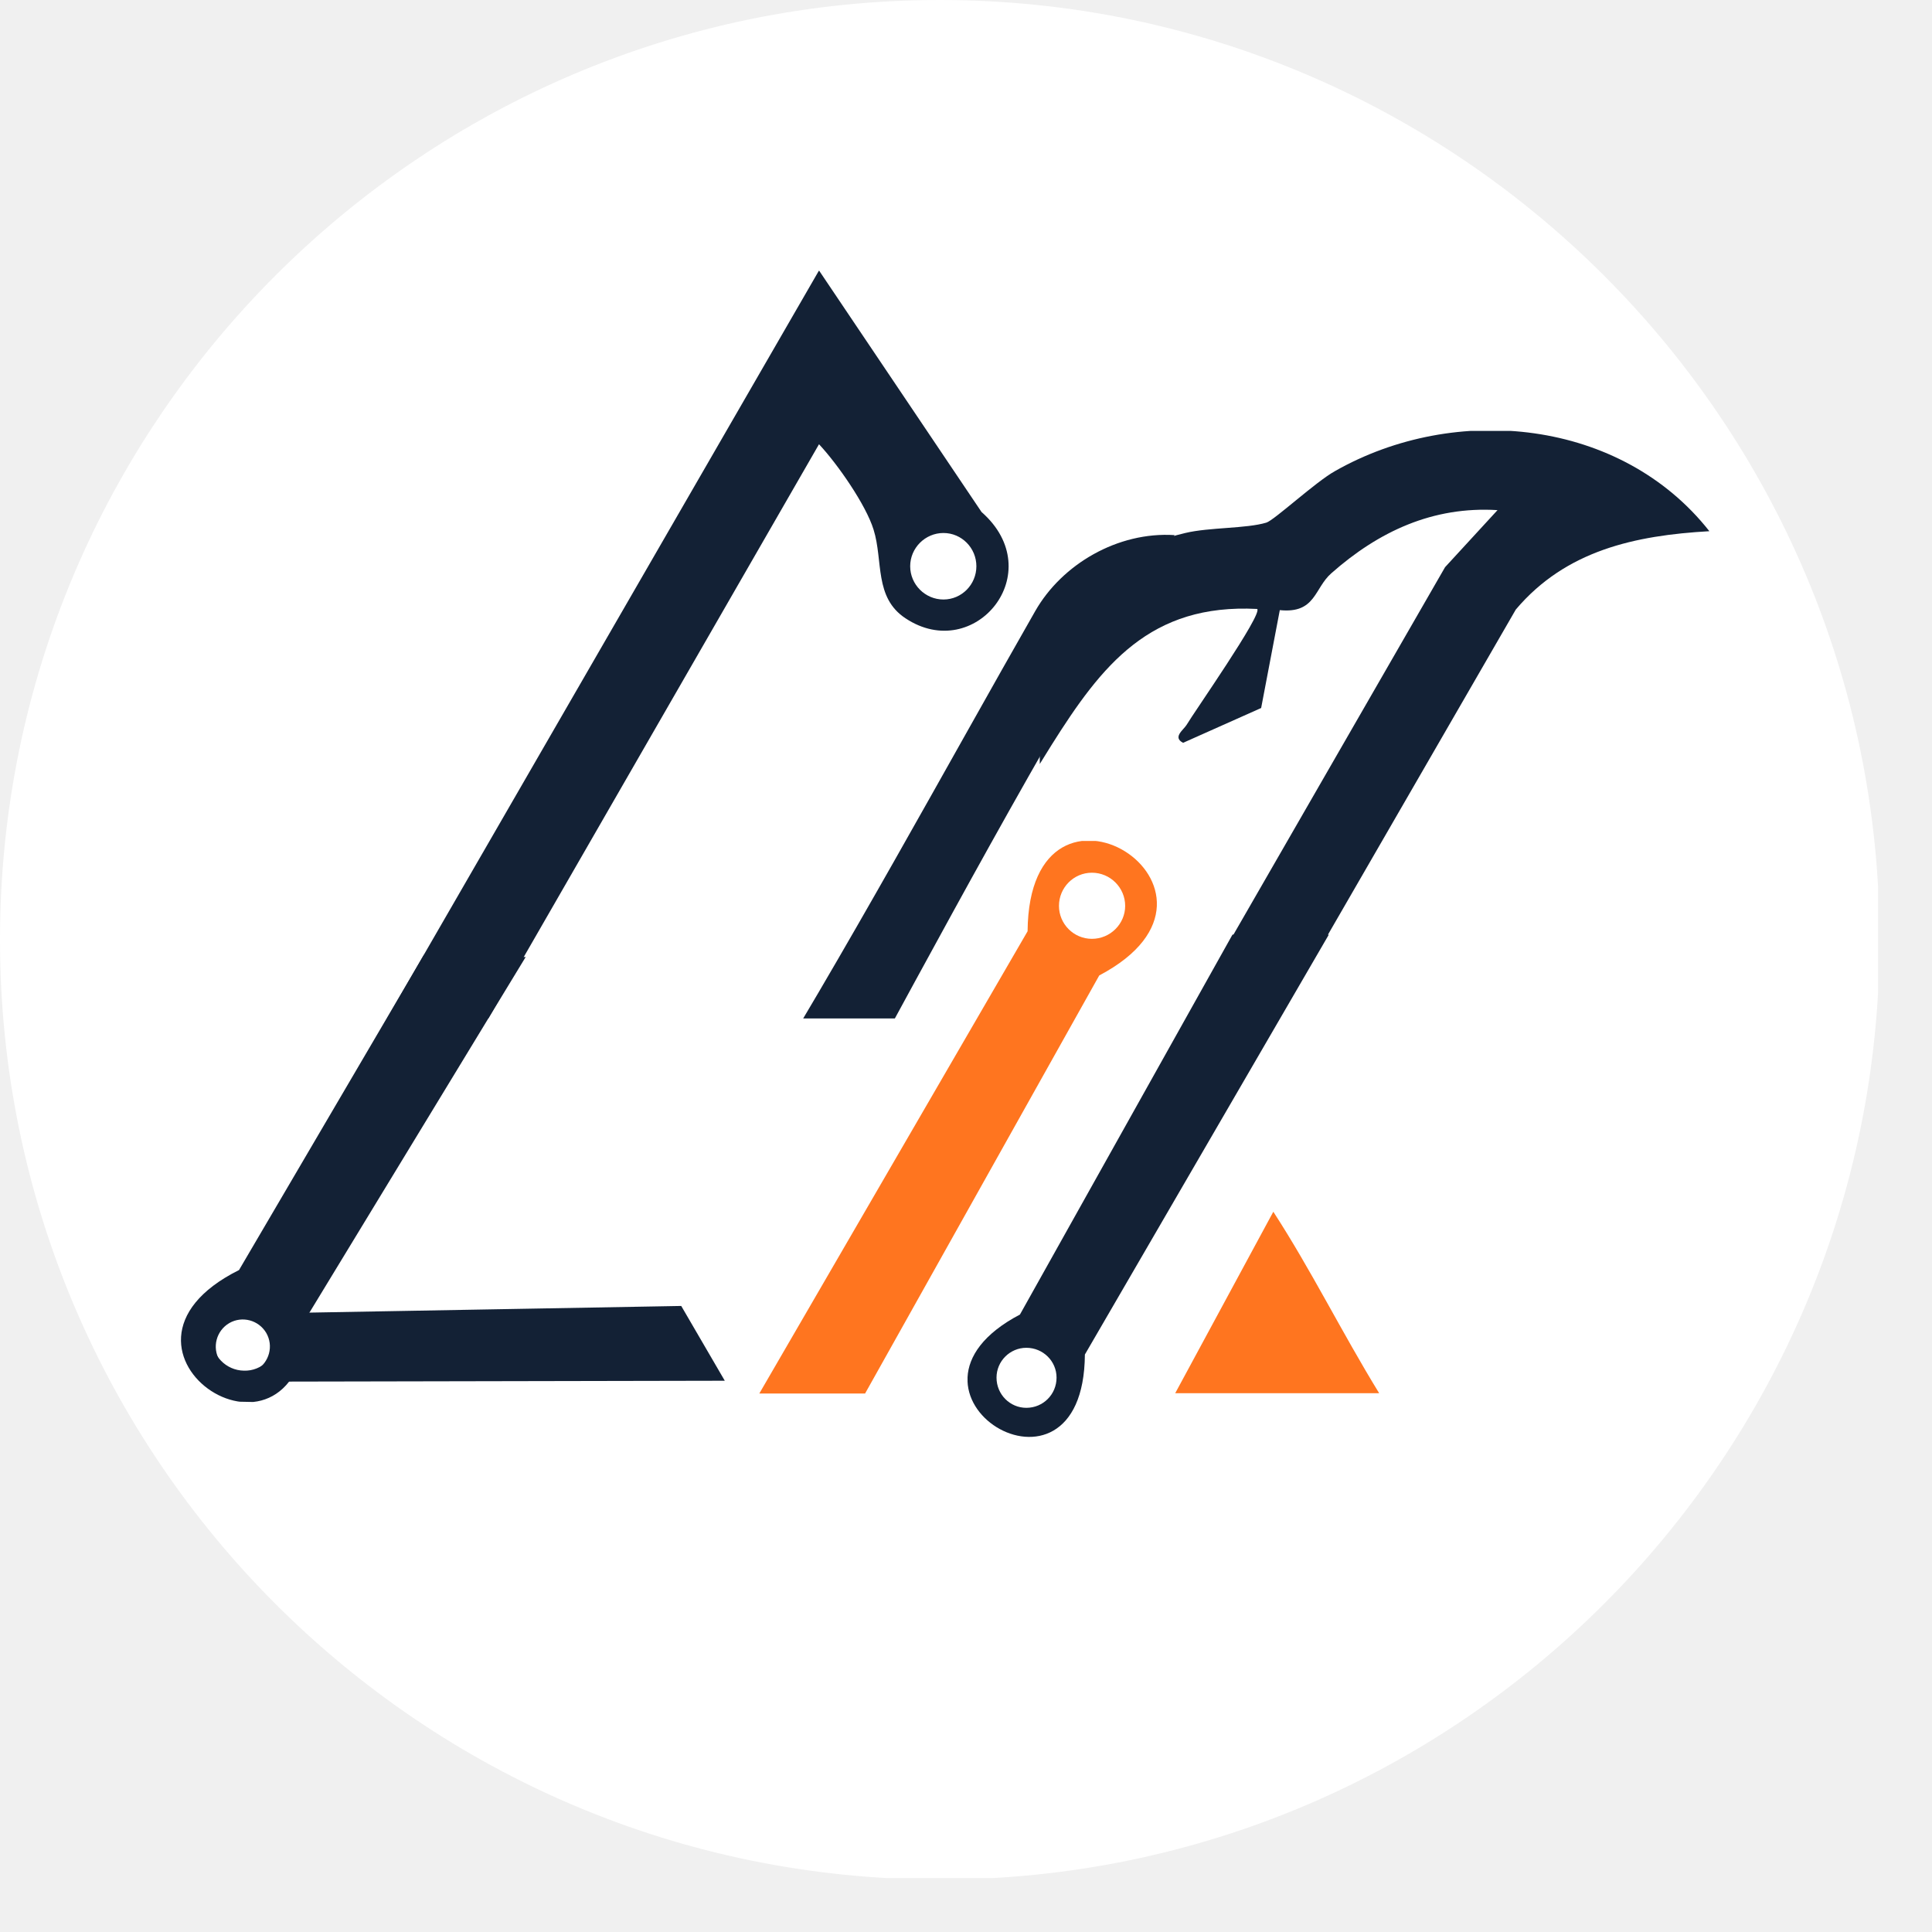
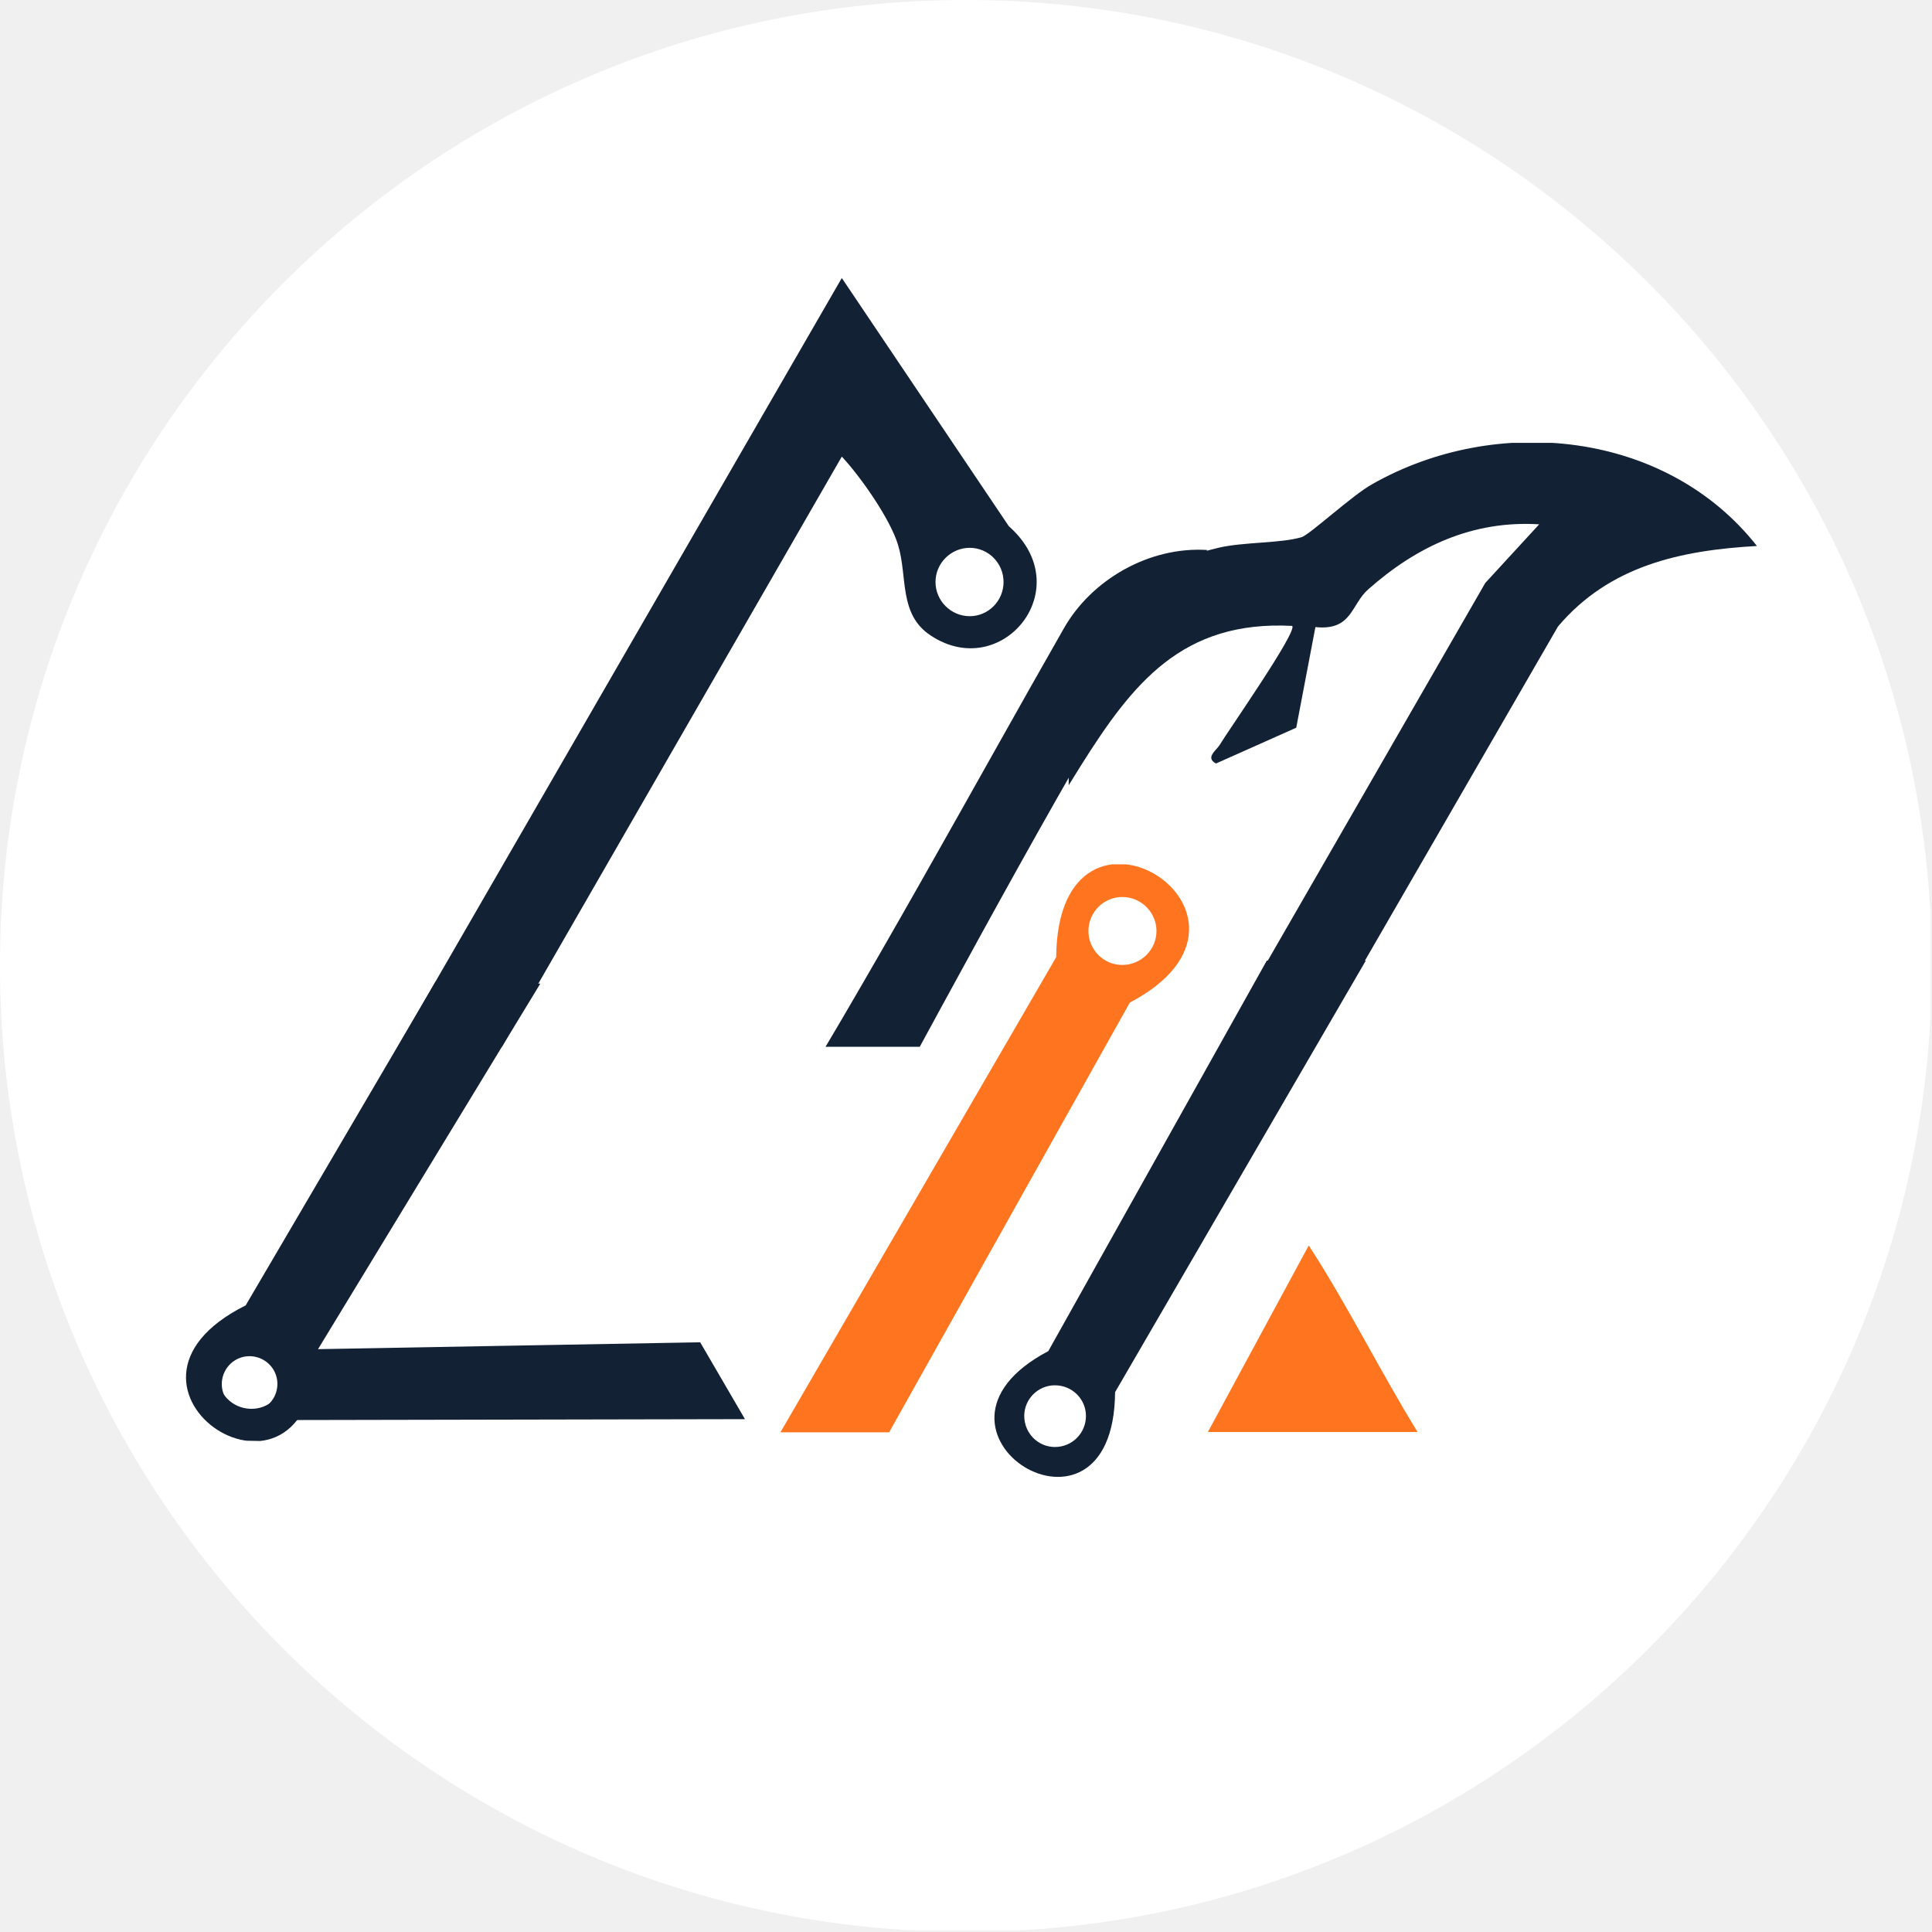
- <svg xmlns="http://www.w3.org/2000/svg" width="33" zoomAndPan="magnify" viewBox="0 0 24.75 24.75" height="33" preserveAspectRatio="xMidYMid meet" version="1.0">
+ <svg xmlns="http://www.w3.org/2000/svg" zoomAndPan="magnify" viewBox="0 0 24.08 24.08" preserveAspectRatio="xMidYMid meet" version="1.0">
  <defs>
    <clipPath id="bc526d6115">
      <path d="M 0 0 L 24.504 0 L 24.504 24.504 L 0 24.504 Z M 0 0 " clip-rule="nonzero" />
    </clipPath>
    <clipPath id="b5835582c8">
      <path d="M 0 0 L 24.059 0 L 24.059 24.059 L 0 24.059 Z M 0 0 " clip-rule="nonzero" />
    </clipPath>
    <clipPath id="1adbbf98ac">
      <path d="M 4.762 3.469 L 15.047 3.469 L 15.047 13.047 L 4.762 13.047 Z M 4.762 3.469 " clip-rule="nonzero" />
    </clipPath>
    <clipPath id="8669803c47">
      <path d="M 9.727 10.773 L 14.82 10.773 L 14.82 17.852 L 9.727 17.852 Z M 9.727 10.773 " clip-rule="nonzero" />
    </clipPath>
    <clipPath id="279c62c2df">
      <path d="M 15.043 15.523 L 17.68 15.523 L 17.68 17.855 L 15.043 17.855 Z M 15.043 15.523 " clip-rule="nonzero" />
    </clipPath>
    <clipPath id="2ef3493d06">
      <path d="M 15.055 17.848 L 16.312 15.523 C 16.797 16.27 17.188 17.066 17.668 17.848 Z M 15.055 17.848 " clip-rule="nonzero" />
    </clipPath>
    <clipPath id="70c53927fc">
      <path d="M 0.043 0.523 L 2.68 0.523 L 2.68 2.855 L 0.043 2.855 Z M 0.043 0.523 " clip-rule="nonzero" />
    </clipPath>
    <clipPath id="566dc14561">
      <path d="M 0.055 2.848 L 1.312 0.523 C 1.797 1.27 2.188 2.066 2.668 2.848 Z M 0.055 2.848 " clip-rule="nonzero" />
    </clipPath>
    <clipPath id="3959815128">
      <rect x="0" width="3" y="0" height="3" />
    </clipPath>
    <clipPath id="98ea7fdc69">
      <path d="M 13.316 5.52 L 21.902 5.52 L 21.902 12.172 L 13.316 12.172 Z M 13.316 5.52 " clip-rule="nonzero" />
    </clipPath>
    <clipPath id="2855fa8a62">
      <path d="M 0.32 0.52 L 8.902 0.52 L 8.902 7.164 L 0.32 7.164 Z M 0.32 0.52 " clip-rule="nonzero" />
    </clipPath>
    <clipPath id="5053c2190e">
      <rect x="0" width="9" y="0" height="8" />
    </clipPath>
    <clipPath id="f898485b72">
      <path d="M 12.395 11.973 L 17.02 11.973 L 17.02 18.438 L 12.395 18.438 Z M 12.395 11.973 " clip-rule="nonzero" />
    </clipPath>
    <clipPath id="d377fcaf96">
      <path d="M 2 12 L 8 12 L 8 18 L 2 18 Z M 2 12 " clip-rule="nonzero" />
    </clipPath>
    <clipPath id="812979c7cd">
      <path d="M 2.422 12.172 L 7.23 12.27 L 7.113 18.07 L 2.301 17.973 Z M 2.422 12.172 " clip-rule="nonzero" />
    </clipPath>
    <clipPath id="b97ce6e407">
      <path d="M 2.445 11.008 L 7.445 11.109 L 7.301 18.043 L 2.301 17.941 Z M 2.445 11.008 " clip-rule="nonzero" />
    </clipPath>
    <clipPath id="cb45e98655">
      <path d="M 2 16 L 10 16 L 10 18 L 2 18 Z M 2 16 " clip-rule="nonzero" />
    </clipPath>
    <clipPath id="1d69992603">
      <path d="M 7.188 14.086 L 9.301 17.715 L 4.289 20.637 L 2.172 17.012 Z M 7.188 14.086 " clip-rule="nonzero" />
    </clipPath>
    <clipPath id="b73be88c94">
      <path d="M 7.188 14.086 L 9.301 17.715 L 4.289 20.637 L 2.172 17.012 Z M 7.188 14.086 " clip-rule="nonzero" />
    </clipPath>
    <clipPath id="790ddd9780">
      <rect x="0" width="25" y="0" height="25" />
    </clipPath>
  </defs>
  <g clip-path="url(#bc526d6115)">
    <g transform="matrix(1, 0, 0, 1, 0, 0)">
      <g clip-path="url(#790ddd9780)">
        <path fill="#ffffff" d="M 12.039 0.16 C 18.602 0.16 23.918 5.477 23.918 12.039 C 23.918 18.602 18.602 23.918 12.039 23.918 C 5.477 23.918 0.16 18.602 0.16 12.039 C 0.16 5.477 5.477 0.16 12.039 0.16 Z M 12.039 0.16 " fill-opacity="1" fill-rule="nonzero" />
        <g clip-path="url(#b5835582c8)">
          <path fill="#ffffff" d="M 12.039 24.078 C 5.398 24.078 0 18.676 0 12.039 C 0 5.398 5.398 0 12.039 0 C 18.676 0 24.078 5.398 24.078 12.039 C 24.078 18.676 18.676 24.078 12.039 24.078 Z M 12.039 0.32 C 5.578 0.32 0.32 5.578 0.32 12.039 C 0.32 18.496 5.578 23.758 12.039 23.758 C 18.496 23.758 23.758 18.496 23.758 12.039 C 23.758 5.578 18.496 0.32 12.039 0.32 Z M 12.039 0.32 " fill-opacity="1" fill-rule="nonzero" />
        </g>
        <g clip-path="url(#1adbbf98ac)">
          <path fill="#132135" d="M 11.66 7.254 C 11.66 7.488 11.852 7.68 12.086 7.68 C 12.32 7.68 12.508 7.488 12.508 7.254 C 12.508 7.02 12.32 6.828 12.086 6.828 C 11.852 6.828 11.66 7.02 11.66 7.254 M 12.574 6.559 C 13.453 7.332 12.488 8.508 11.602 7.922 C 11.195 7.656 11.316 7.184 11.191 6.785 C 11.094 6.469 10.73 5.945 10.492 5.691 L 4.137 16.727 L 3.422 17.512 C 4.309 17.566 5.051 17.219 5.703 16.645 C 5.934 16.438 5.914 16.09 6.406 16.141 L 6.664 14.797 L 7.73 14.316 C 7.879 14.391 7.73 14.488 7.688 14.562 C 7.586 14.73 6.637 16.086 6.715 16.156 C 8.188 16.227 8.848 15.391 9.539 14.281 C 10.762 12.332 12.203 9.68 13.262 7.828 C 13.605 7.227 14.32 6.809 15.047 6.855 C 14.969 7.016 14.285 8.051 14.199 8.188 C 12.789 10.547 11.59 12.836 10.281 15.215 C 9.699 16.273 8.922 16.902 7.703 17.195 C 7.371 17.273 6.867 17.254 6.59 17.34 C 6.48 17.371 5.914 17.898 5.648 18.047 C 3.992 18.984 1.723 18.762 0.516 17.223 C 1.531 17.164 2.48 16.957 3.168 16.148 L 10.492 3.465 " fill-opacity="1" fill-rule="nonzero" />
        </g>
        <g clip-path="url(#8669803c47)">
          <path fill="#ff751f" d="M 13.566 11.605 C 13.566 11.836 13.754 12.027 13.988 12.027 C 14.223 12.027 14.414 11.836 14.414 11.605 C 14.414 11.371 14.223 11.18 13.988 11.18 C 13.754 11.18 13.566 11.371 13.566 11.605 M 9.727 17.852 L 13.164 11.93 C 13.184 9.543 16.164 11.398 14.082 12.496 L 11.082 17.852 Z M 9.727 17.852 " fill-opacity="1" fill-rule="nonzero" />
        </g>
        <g clip-path="url(#279c62c2df)">
          <g clip-path="url(#2ef3493d06)">
            <g transform="matrix(1, 0, 0, 1, 15, 15)">
              <g clip-path="url(#3959815128)">
                <g clip-path="url(#70c53927fc)">
                  <g clip-path="url(#566dc14561)">
                    <path fill="#ff751f" d="M 2.668 2.848 L 0.055 2.848 L 0.055 0.523 L 2.668 0.523 Z M 2.668 2.848 " fill-opacity="1" fill-rule="nonzero" />
                  </g>
                </g>
              </g>
            </g>
          </g>
        </g>
        <g clip-path="url(#98ea7fdc69)">
          <g transform="matrix(1, 0, 0, 1, 13, 5)">
            <g clip-path="url(#5053c2190e)">
              <g clip-path="url(#2855fa8a62)">
                <path fill="#132135" d="M -1.512 11.113 C -1.512 10.895 -1.688 10.715 -1.906 10.715 C -2.125 10.715 -2.305 10.895 -2.305 11.113 C -2.305 11.332 -2.125 11.508 -1.906 11.508 C -1.688 11.508 -1.512 11.332 -1.512 11.113 M -2.367 11.758 C -3.184 11.039 -2.281 9.941 -1.457 10.484 C -1.078 10.734 -1.191 11.18 -1.074 11.551 C -0.98 11.844 -0.641 12.332 -0.422 12.57 L 5.512 2.266 L 6.184 1.535 C 5.355 1.484 4.66 1.809 4.055 2.344 C 3.836 2.535 3.855 2.863 3.395 2.816 L 3.156 4.07 L 2.156 4.516 C 2.02 4.445 2.156 4.355 2.199 4.289 C 2.293 4.129 3.18 2.863 3.105 2.801 C 1.734 2.73 1.117 3.516 0.469 4.547 C -0.672 6.367 -2.016 8.848 -3.004 10.574 C -3.328 11.137 -3.996 11.527 -4.672 11.484 C -4.602 11.332 -3.961 10.367 -3.883 10.238 C -2.566 8.035 -1.445 5.898 -0.223 3.676 C 0.32 2.688 1.047 2.102 2.184 1.828 C 2.492 1.754 2.965 1.773 3.223 1.695 C 3.324 1.664 3.855 1.172 4.102 1.035 C 5.648 0.156 7.766 0.367 8.898 1.805 C 7.945 1.859 7.059 2.051 6.418 2.809 L -0.422 14.648 " fill-opacity="1" fill-rule="nonzero" />
              </g>
            </g>
          </g>
        </g>
        <g clip-path="url(#f898485b72)">
          <path fill="#132135" d="M 13.535 17.648 C 13.535 17.438 13.363 17.266 13.148 17.266 C 12.938 17.266 12.766 17.438 12.766 17.648 C 12.766 17.863 12.938 18.035 13.148 18.035 C 13.363 18.035 13.535 17.863 13.535 17.648 M 17.023 11.973 L 13.898 17.352 C 13.883 19.52 11.172 17.836 13.066 16.84 L 15.789 11.973 Z M 17.023 11.973 " fill-opacity="1" fill-rule="nonzero" />
        </g>
        <g clip-path="url(#d377fcaf96)">
          <g clip-path="url(#812979c7cd)">
            <g clip-path="url(#b97ce6e407)">
              <path fill="#132135" d="M 3.547 17.152 C 3.551 16.926 3.371 16.734 3.141 16.73 C 2.91 16.727 2.723 16.906 2.715 17.137 C 2.711 17.367 2.895 17.555 3.125 17.559 C 3.352 17.566 3.543 17.383 3.547 17.152 M 7.434 11.109 L 3.949 16.84 C 3.883 19.18 0.996 17.301 3.062 16.27 L 6.105 11.082 Z M 7.434 11.109 " fill-opacity="1" fill-rule="nonzero" />
            </g>
          </g>
        </g>
        <g clip-path="url(#cb45e98655)">
          <g clip-path="url(#1d69992603)">
            <g clip-path="url(#b73be88c94)">
              <path fill="#132135" d="M 3.285 17.551 C 3.449 17.453 3.508 17.242 3.41 17.074 C 3.312 16.91 3.102 16.855 2.938 16.949 C 2.77 17.047 2.715 17.262 2.812 17.426 C 2.906 17.59 3.121 17.648 3.285 17.551 M 9.285 17.688 L 3.684 17.699 C 1.988 18.672 2.066 15.797 3.703 16.82 L 8.727 16.73 Z M 9.285 17.688 " fill-opacity="1" fill-rule="nonzero" />
            </g>
          </g>
        </g>
      </g>
    </g>
  </g>
</svg>
